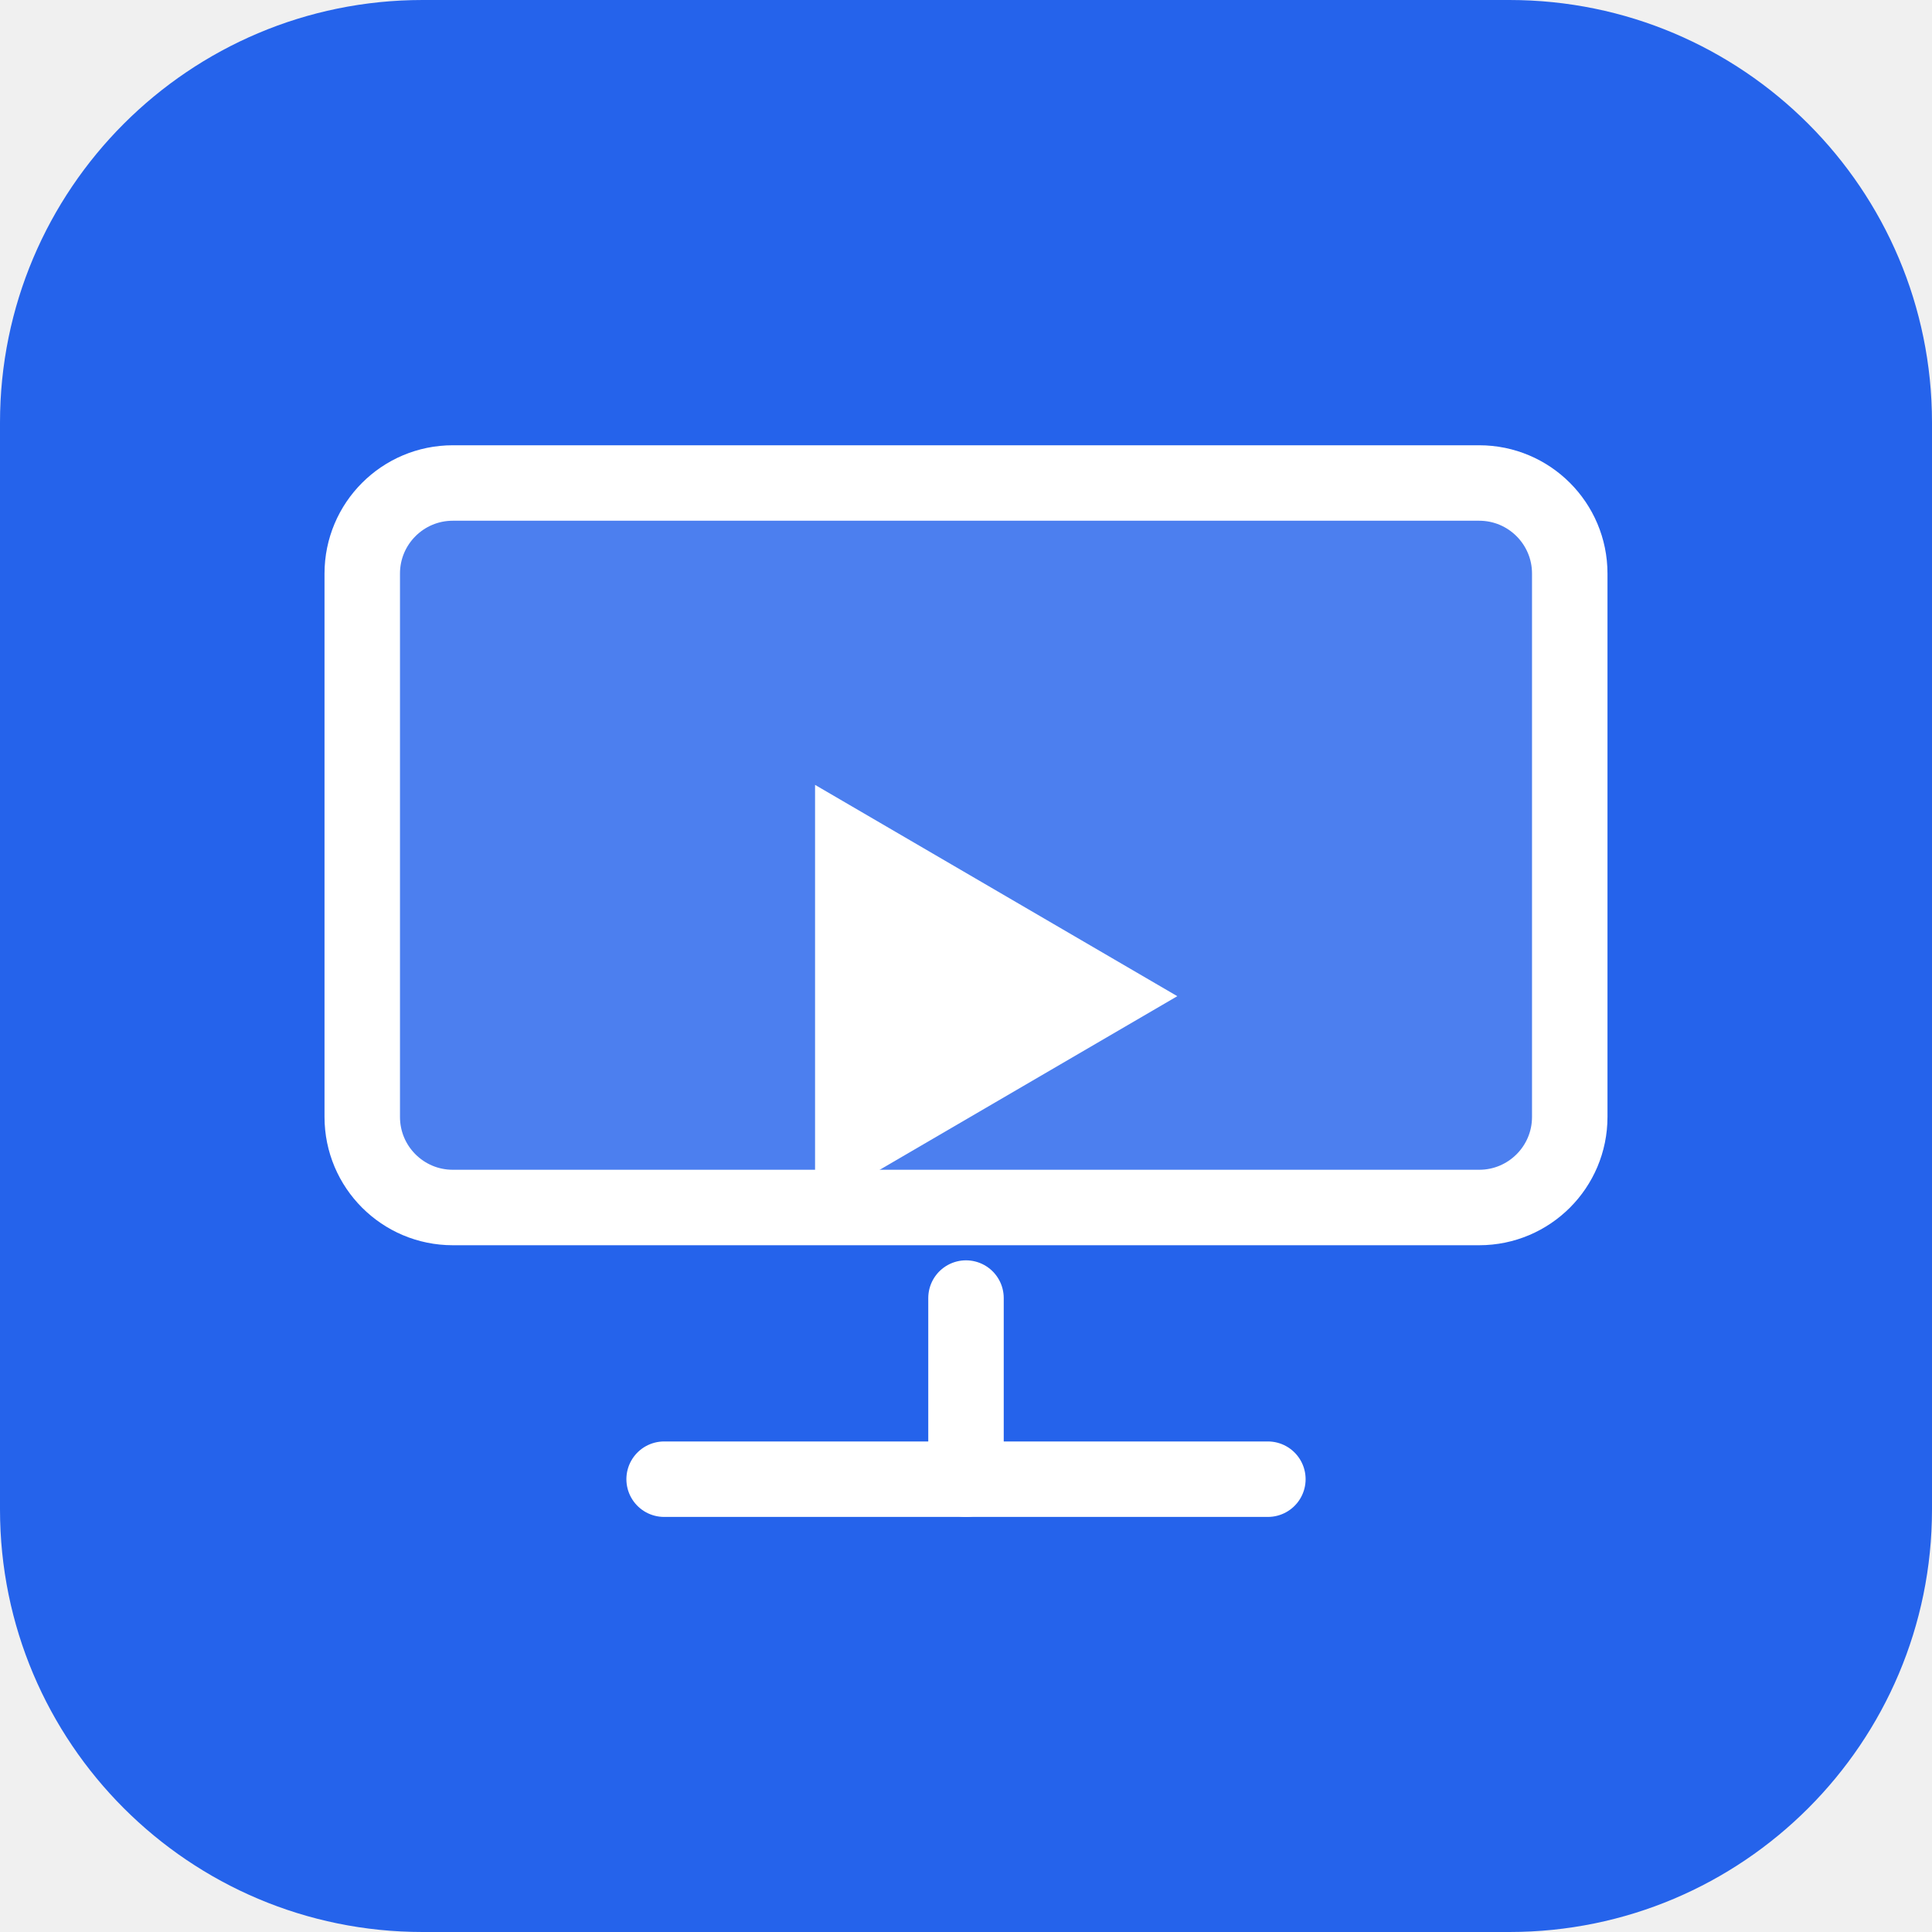
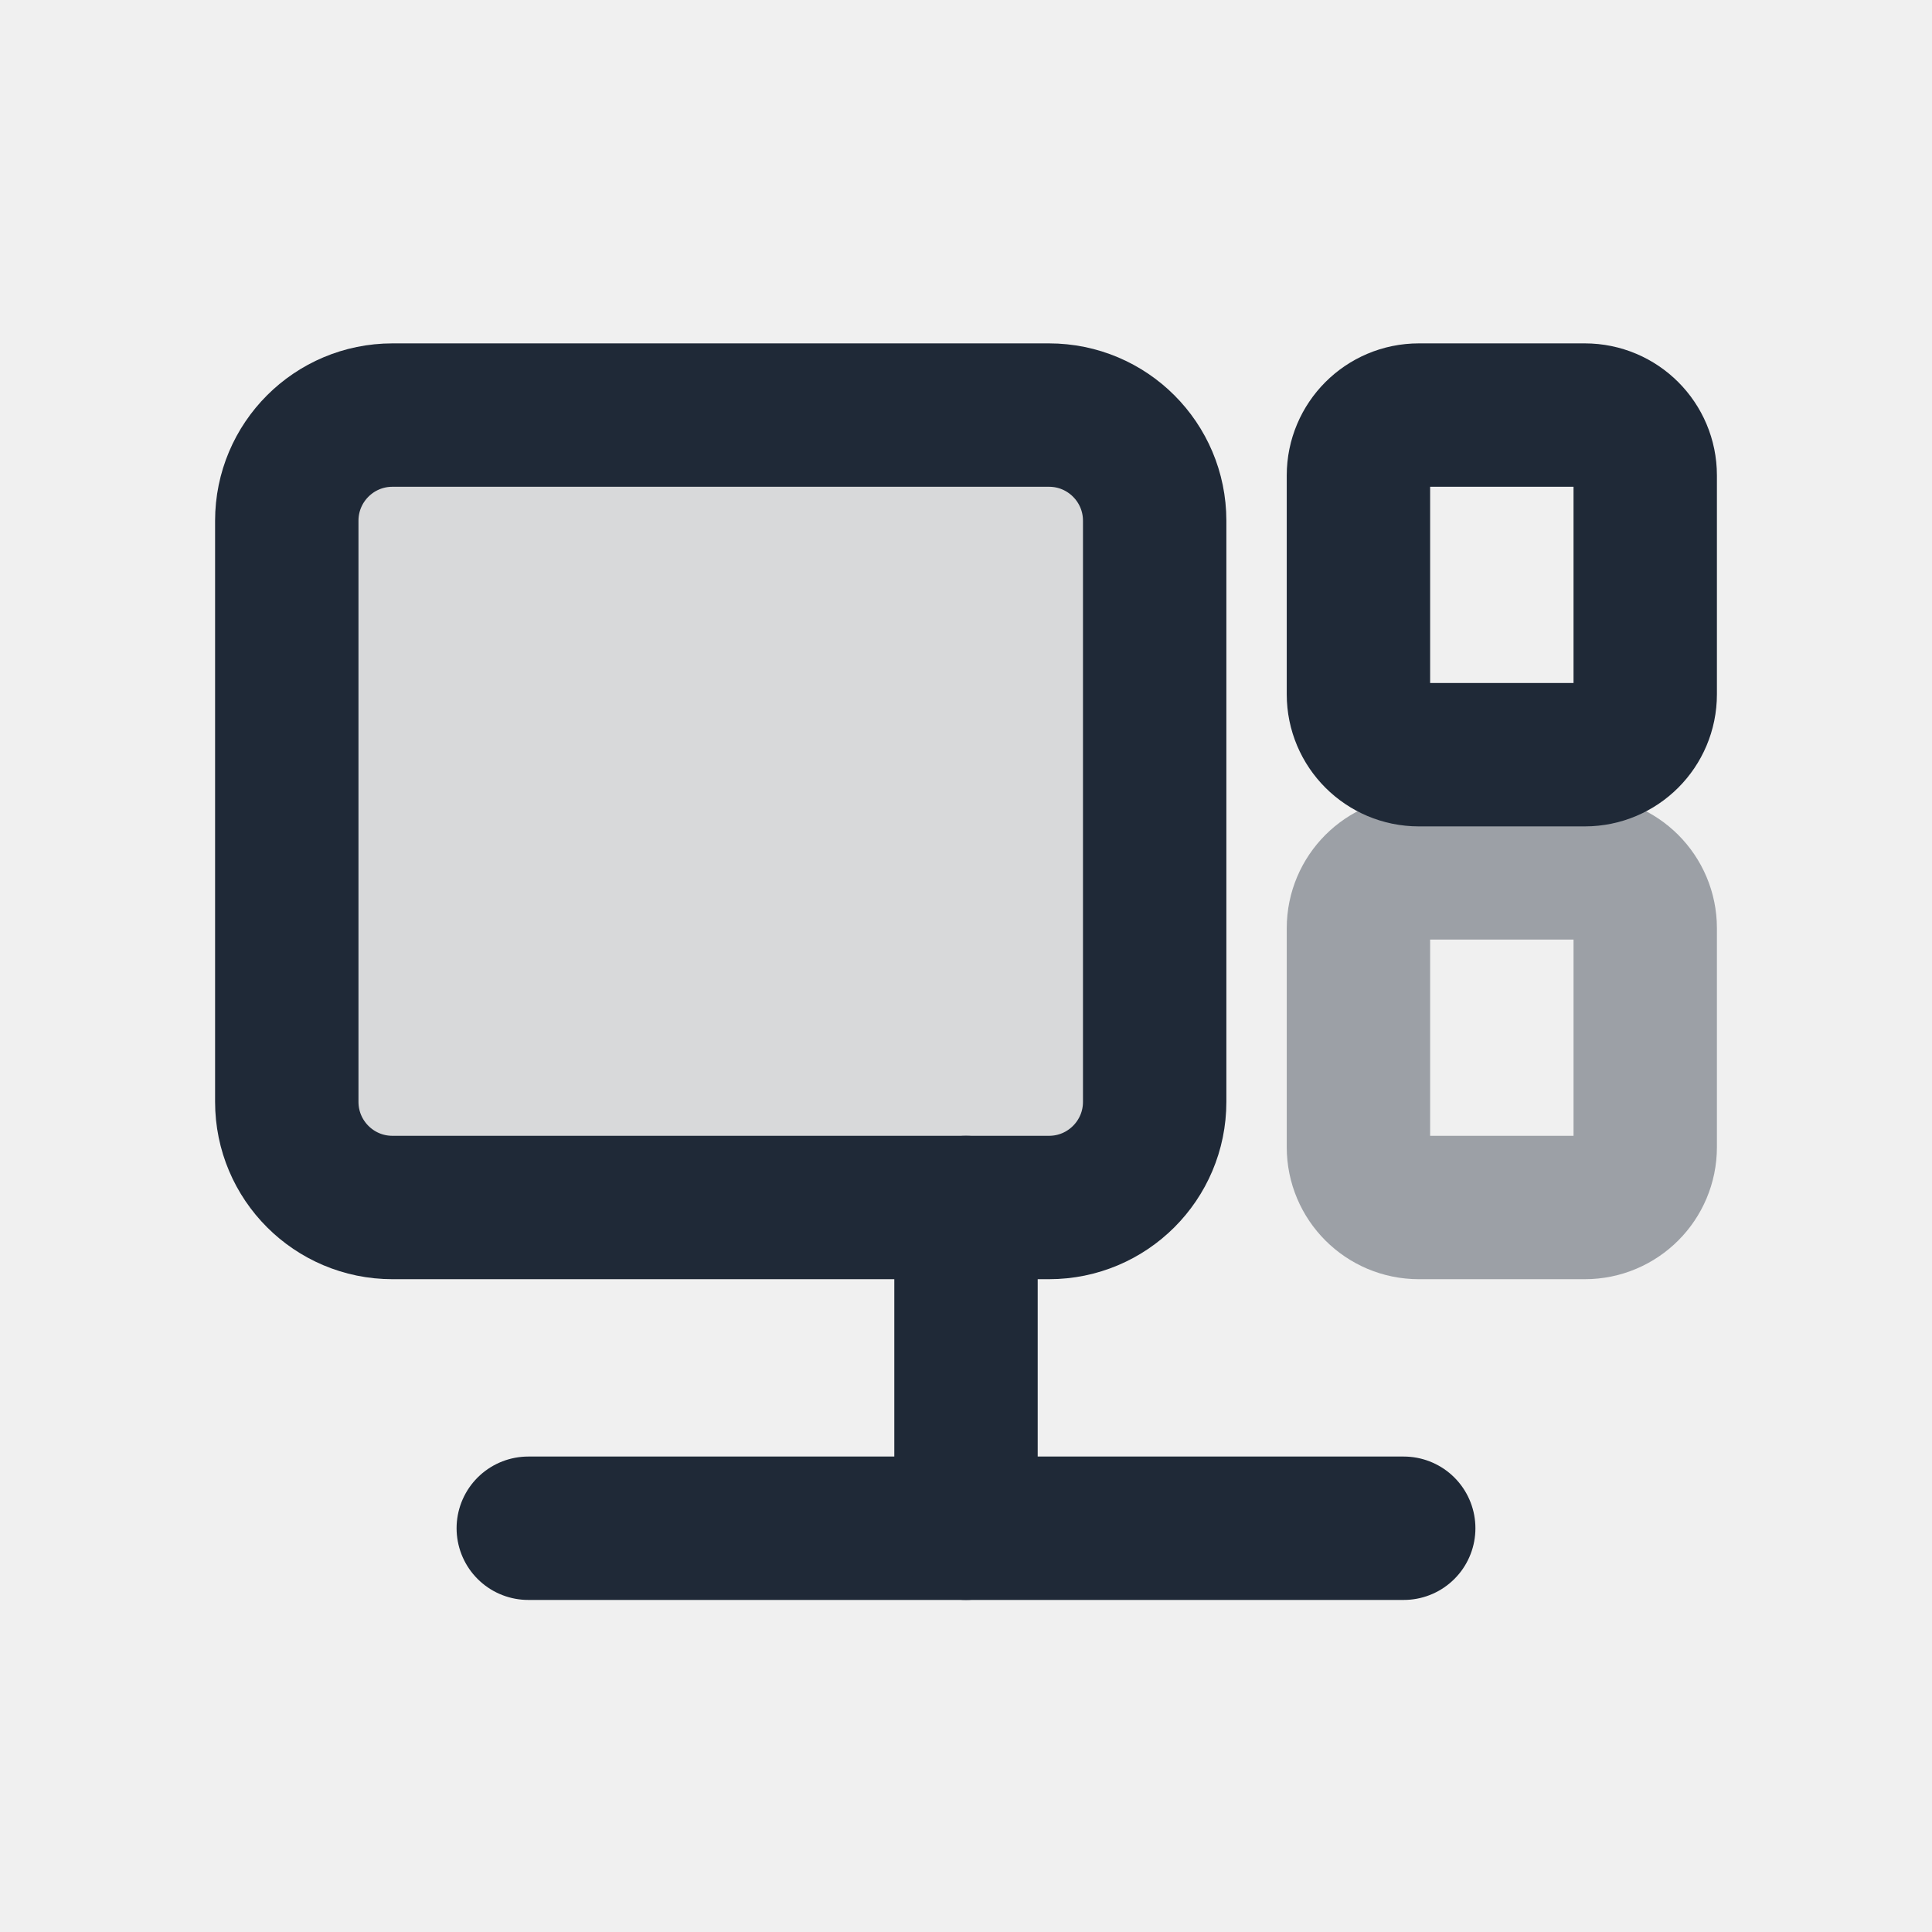
<svg xmlns="http://www.w3.org/2000/svg" viewBox="0 0 512 512">
-   <rect width="512" height="512" rx="112" fill="#2563eb" />
-   <rect x="96" y="128" width="320" height="192" rx="24" fill="#ffffff" opacity="0.18" />
-   <rect x="96" y="128" width="320" height="192" rx="24" fill="none" stroke="#ffffff" stroke-width="20" />
-   <path d="M216 208l96 56-96 56V208z" fill="#ffffff" />
-   <path d="M176 392h160" stroke="#ffffff" stroke-width="20" stroke-linecap="round" />
-   <path d="M256 344v48" stroke="#ffffff" stroke-width="20" stroke-linecap="round" />
+   <style>
+     path, rect { fill: none; stroke: #1f2937; } /* Default dark color for light tabs */
+     .bg-fill { fill: #1f2937; stroke: none; opacity: 0.12; }
+     .dimmed { opacity: 0.4; }
+     @media (prefers-color-scheme: dark) {
+       path, rect { stroke: #ffffff; } /* Flips to white for dark tabs */
+       .bg-fill { fill: #ffffff; stroke: none; opacity: 0.18; }
+     }
+   </style>
+   <rect x="76" y="110" width="230" height="210" rx="28" class="bg-fill" />
+   <rect x="76" y="110" width="230" height="210" rx="28" stroke-width="38" stroke-linejoin="round" />
+   <rect x="360" y="110" width="76" height="90" rx="16" stroke-width="38" stroke-linejoin="round" />
+   <rect x="360" y="230" width="76" height="90" rx="16" stroke-width="38" stroke-linejoin="round" class="dimmed" />
+   <path d="M140 405h232" stroke-width="38" stroke-linecap="round" />
+   <path d="M256 320v85" stroke-width="38" stroke-linecap="round" />
</svg>
